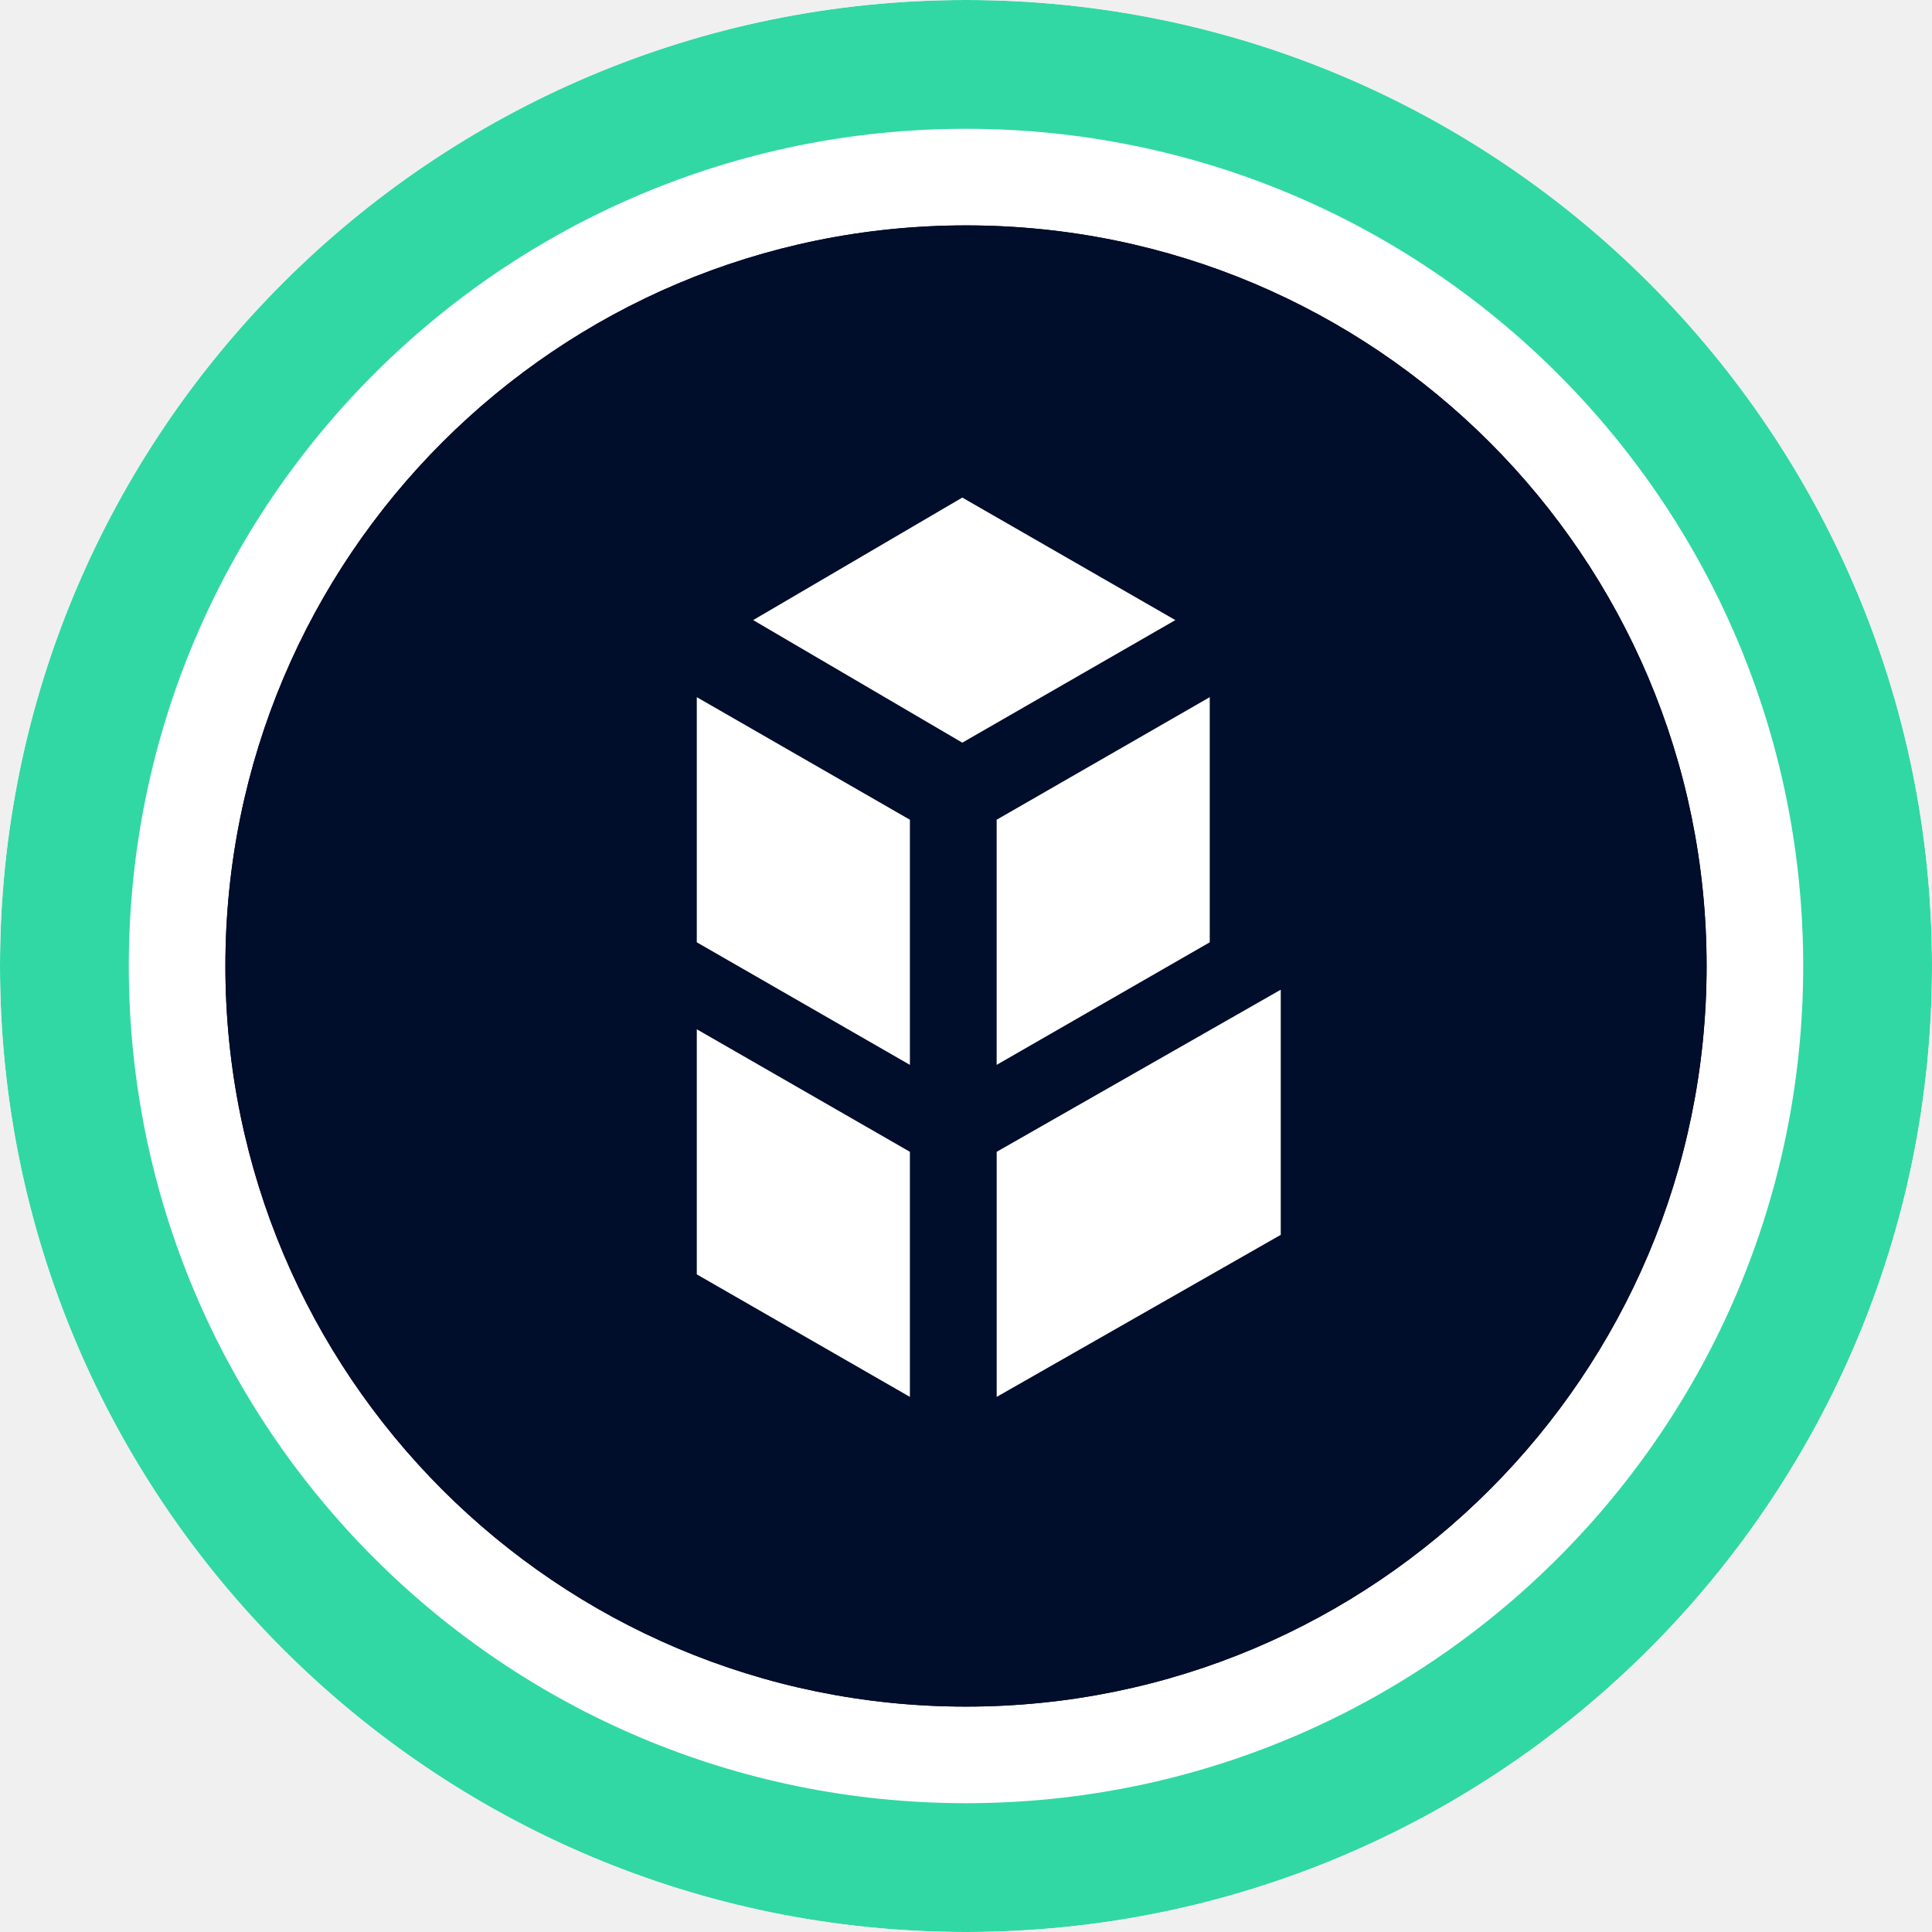
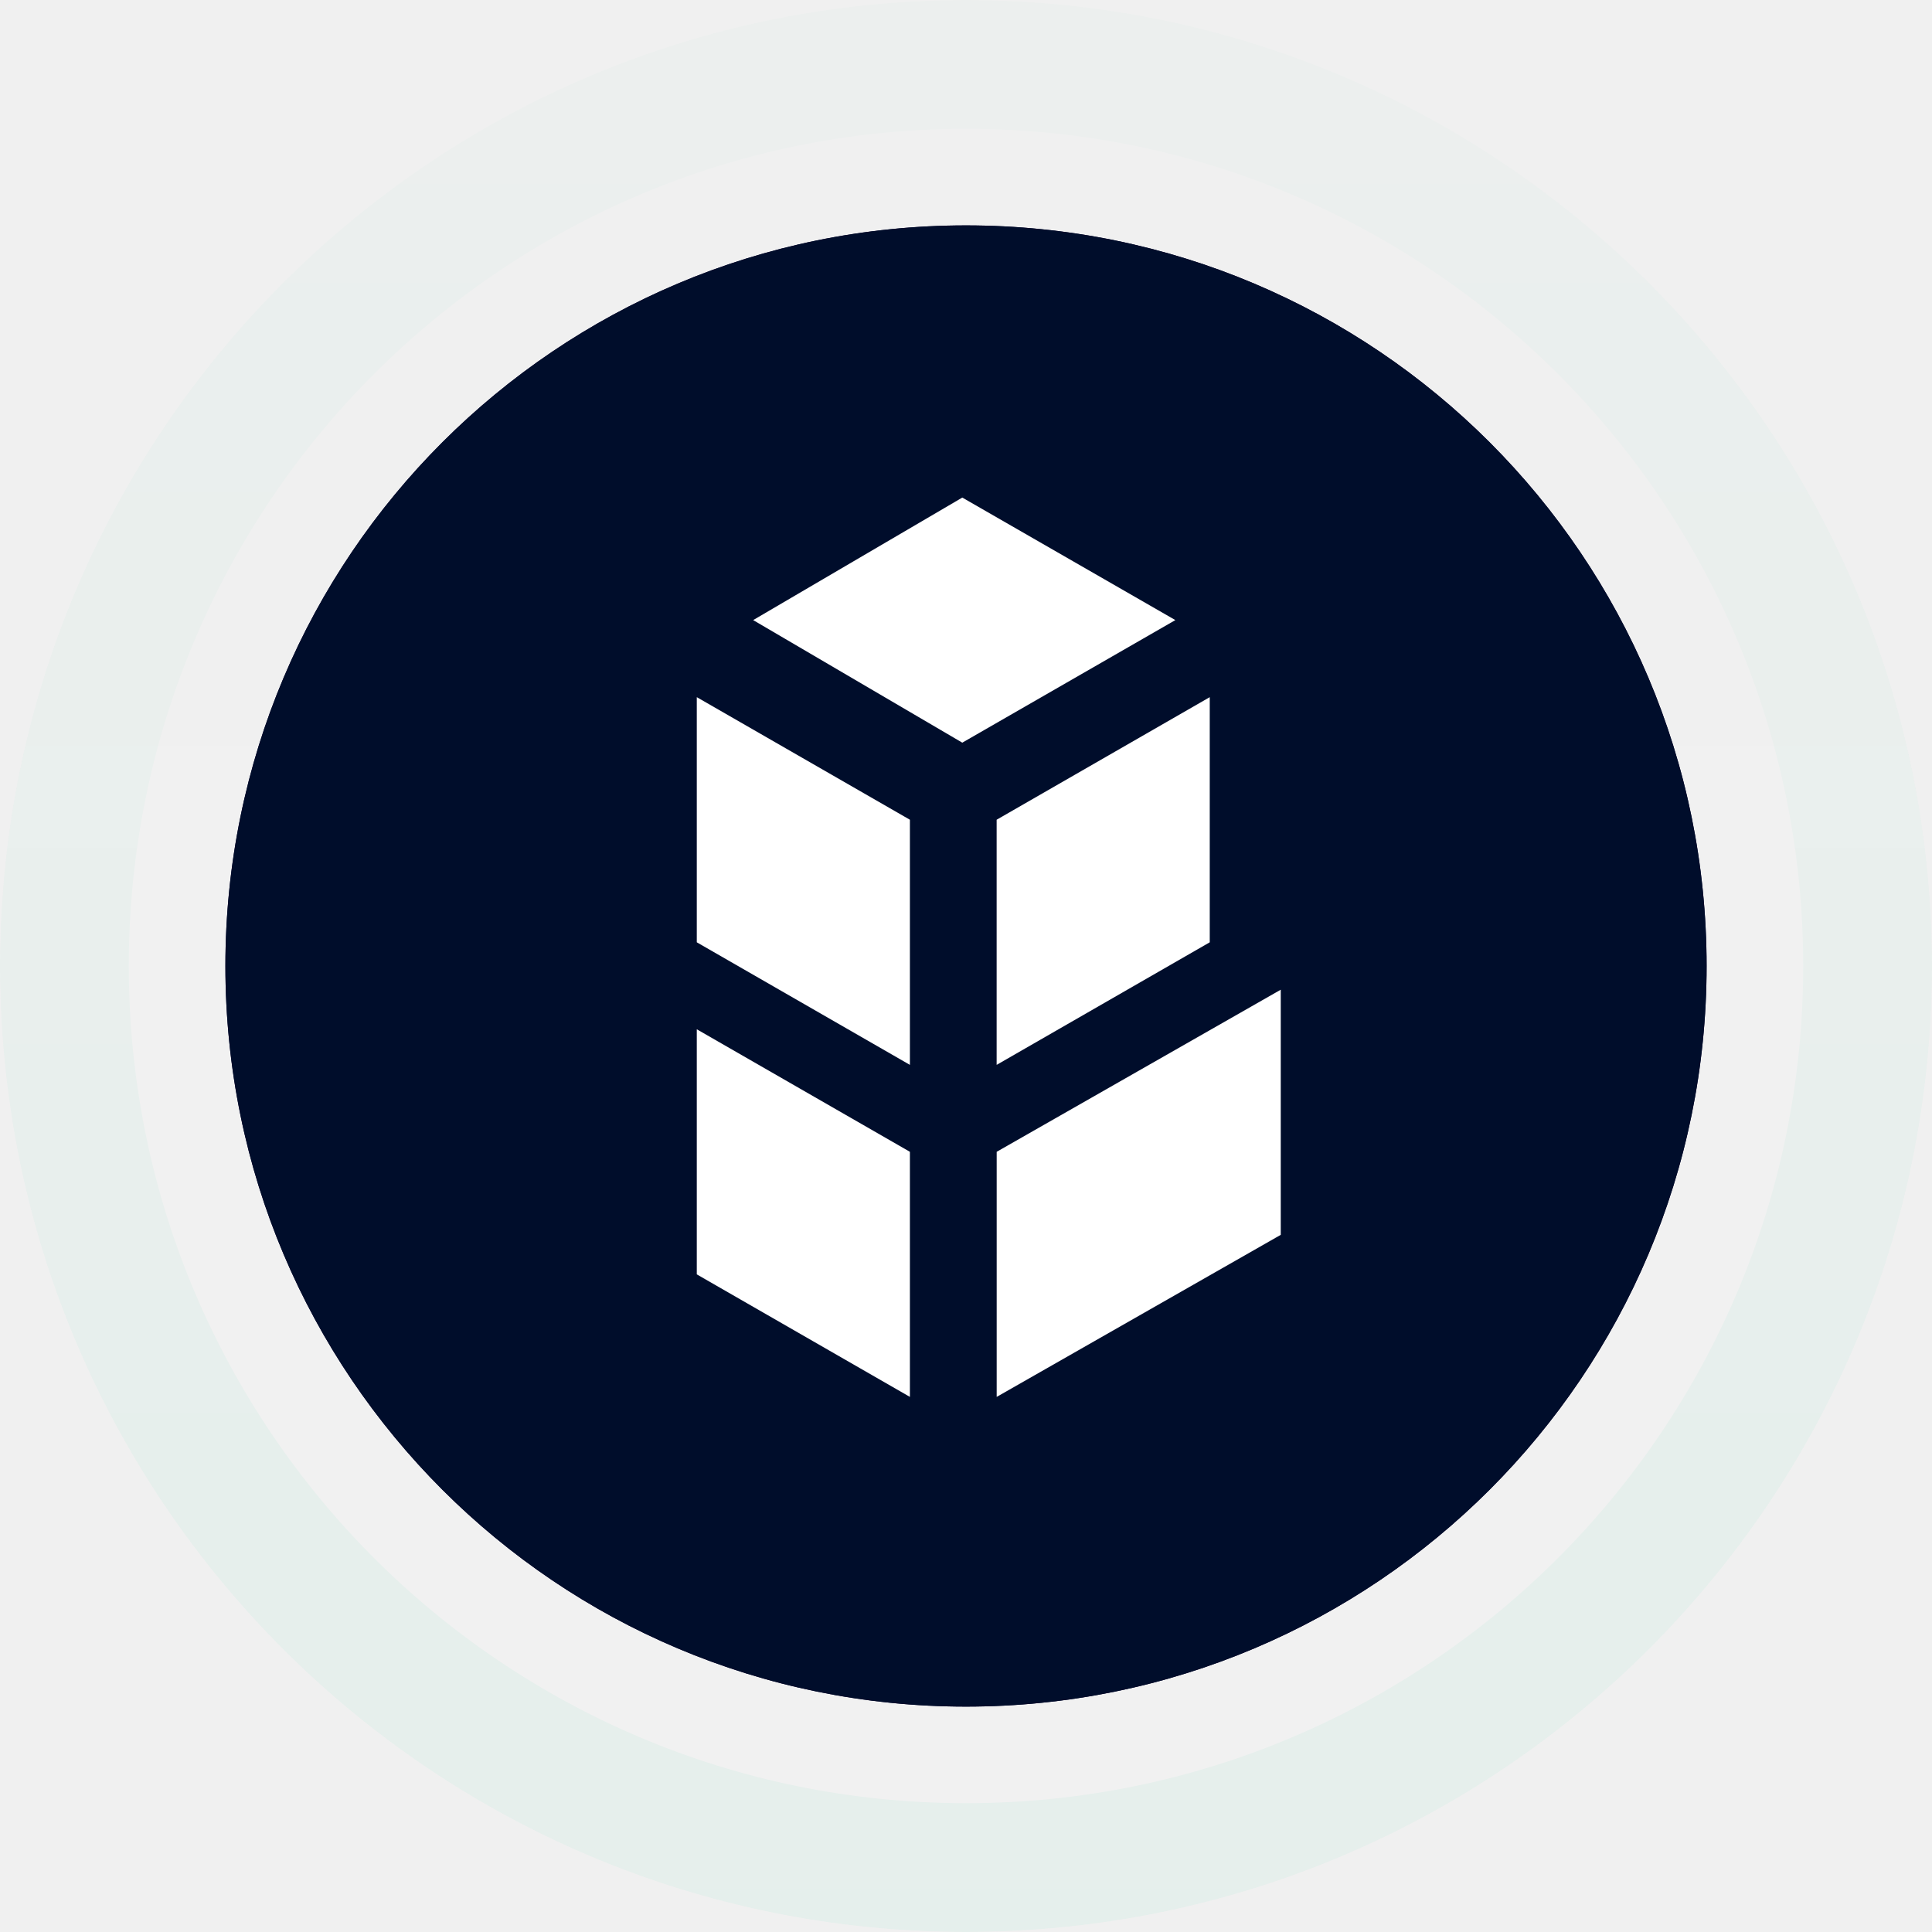
<svg xmlns="http://www.w3.org/2000/svg" width="480" height="480" viewBox="0 0 480 480" fill="none">
-   <mask id="mask0-686075" mask-type="alpha" maskUnits="userSpaceOnUse" x="0" y="0" width="480" height="480">
+   <mask id="mask0-686075" maskUnits="userSpaceOnUse" x="0" y="0" width="480" height="480">
    <circle cx="240" cy="240" r="240" fill="url(#paint0_linear-222878)" />
  </mask>
  <g mask="url(#mask0-686075)">
    <circle cx="240" cy="240" r="240" fill="#31D8A4" />
-     <circle cx="240" cy="240" r="208" fill="white" />
+     <circle cx="240" cy="240" r="208" fill="#fff" />
  </g>
  <circle cx="240" cy="240" r="184" fill="#0E052F" />
-   <path d="M240 424C341.62 424 424 341.62 424 240C424 138.38 341.62 56 240 56C138.38 56 56 138.38 56 240C56 341.62 138.38 424 240 424Z" fill="#000D2B" />
-   <path d="M239.08 123.62L187.123 154.061L239.08 184.513L292.014 154.061L239.08 123.62ZM247.624 286.161V347.054L318.2 306.792V245.888L247.624 286.161ZM300.559 173.208V234.112L247.613 264.564V203.66L300.559 173.208ZM173.116 234.112L226.062 264.564V203.66L173.116 173.208V234.112ZM173.116 316.613L226.062 347.054V286.161L173.116 255.721V316.602V316.613Z" fill="white" />
+   <path d="M240 424c101.62 0 184-82.38 184-184S341.62 56 240 56 56 138.38 56 240s82.38 184 184 184z" fill="#000D2B" />
+   <path d="M239.08 123.62l-51.957 30.441 51.957 30.452 52.934-30.452-52.934-30.441zm8.544 162.541v60.893l70.576-40.262v-60.904l-70.576 40.273zm52.935-112.953v60.904l-52.946 30.452V203.66l52.946-30.452zm-127.443 60.904l52.946 30.452V203.66l-52.946-30.452v60.904zm0 82.501l52.946 30.441v-60.893l-52.946-30.44v60.892z" fill="#fff" />
  <defs>
    <linearGradient id="paint0_linear-222878" x1="240" y1="0" x2="240" y2="701.818" gradientUnits="userSpaceOnUse">
      <stop stop-color="#08021E" />
      <stop offset="1" stop-color="#1F0777" />
    </linearGradient>
  </defs>
</svg>
